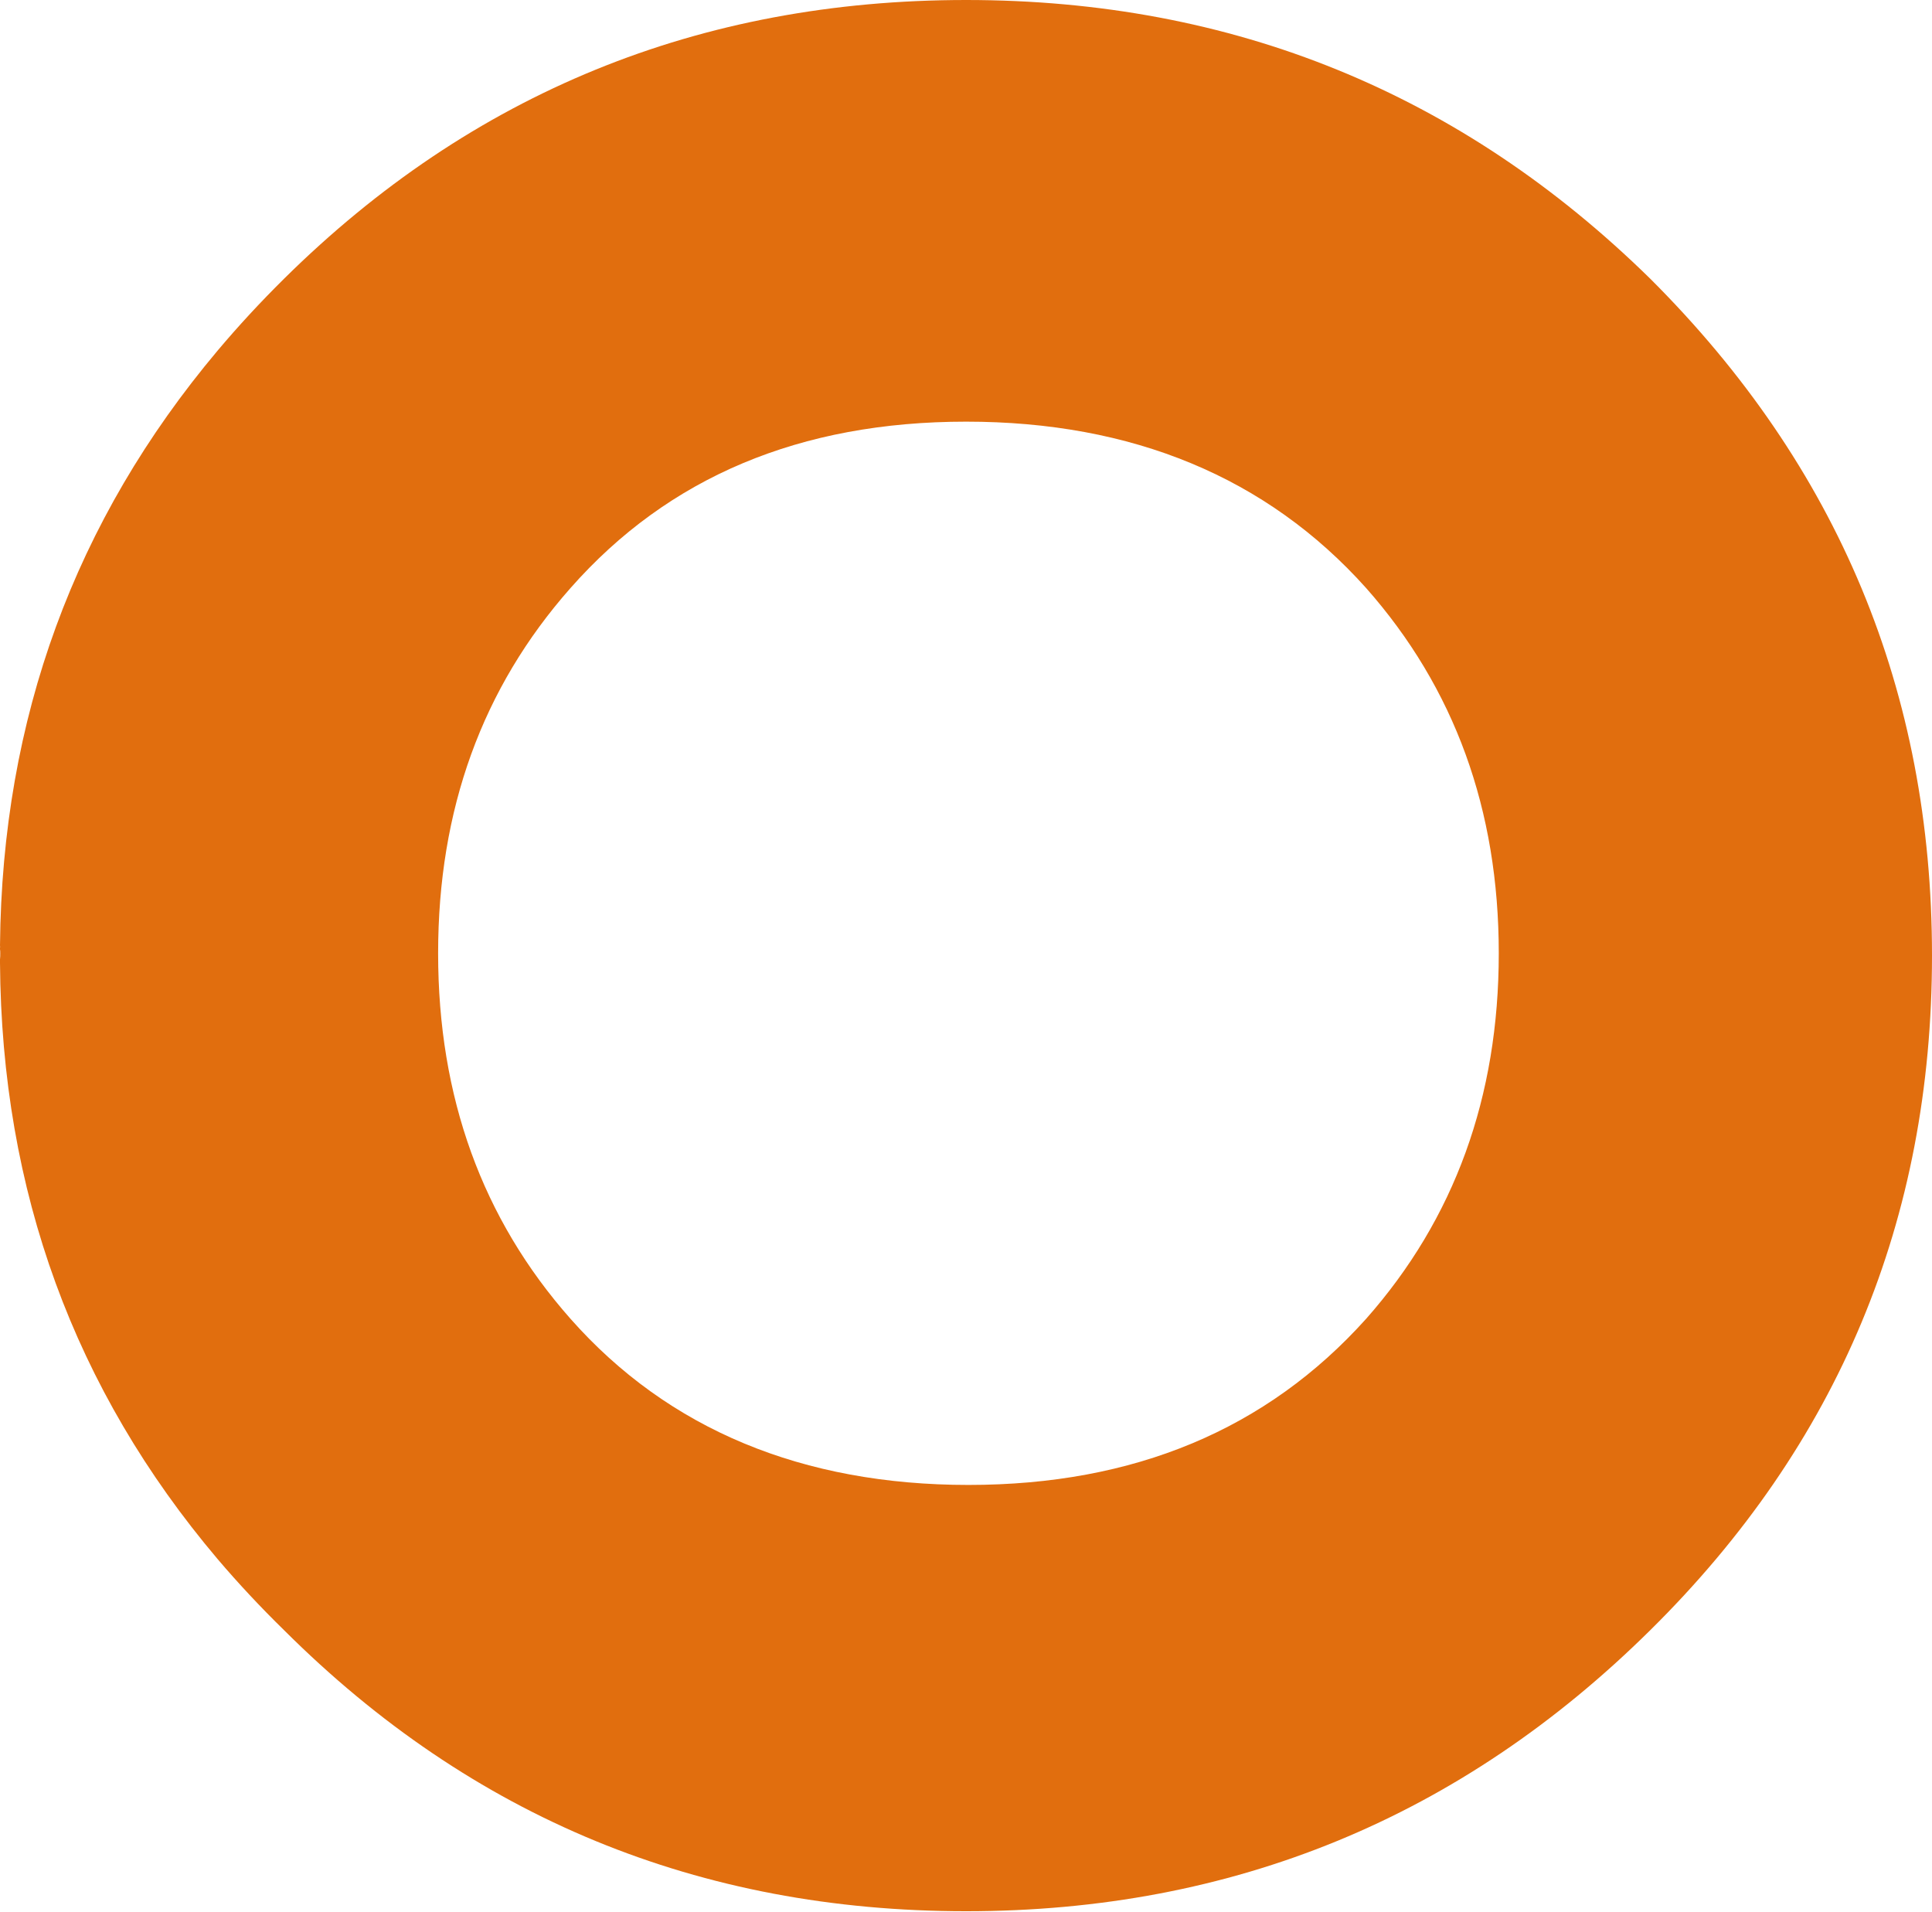
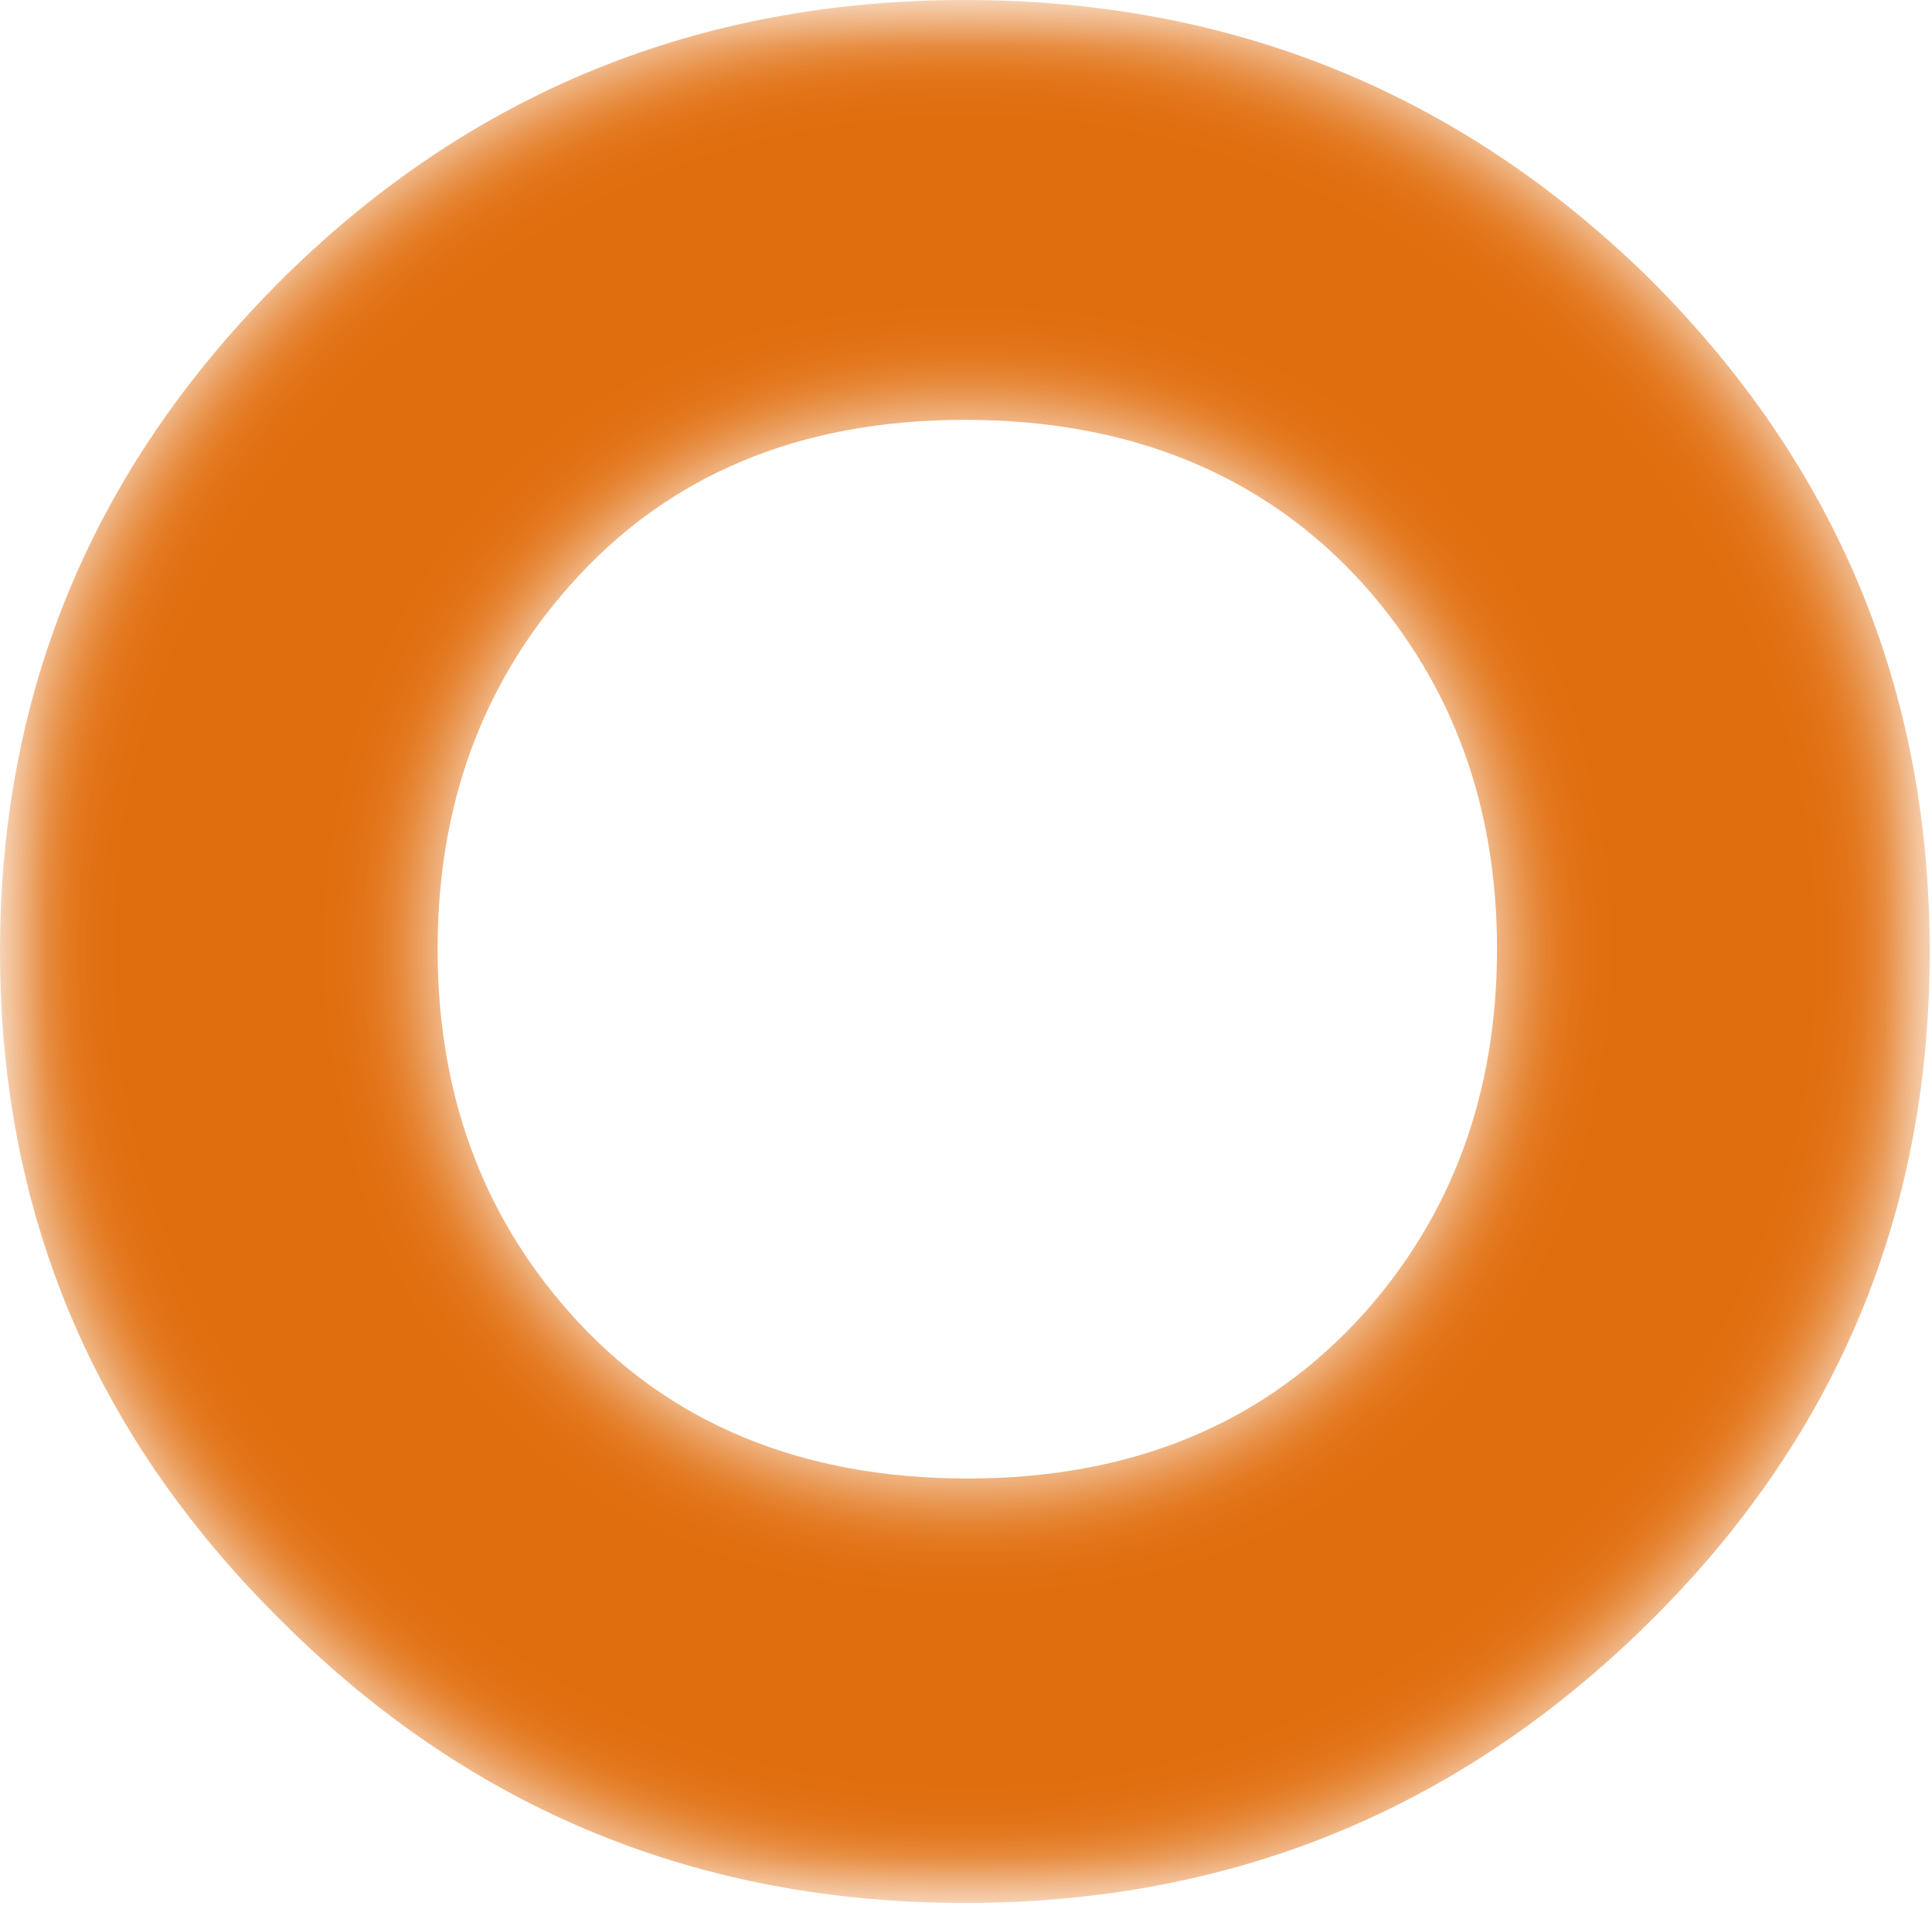
- <svg xmlns="http://www.w3.org/2000/svg" id="Capa_1" data-name="Capa 1" viewBox="0 0 75.01 74.2">
-   <path d="M64.07,10.82C56.72,3.61,47.86,0,37.51,0S18.32,3.61,11.03,10.82c-.92.91-1.78,1.84-2.58,2.79C2.9,20.21.08,27.9,0,36.7c0,.03.01.07,0,.1v.05c.01.05.01.11.01.16,0,.07,0,.16-.01.24v.13c.06,8.86,2.88,16.57,8.45,23.15.8.94,1.66,1.86,2.58,2.76,7.29,7.27,16.12,10.91,26.48,10.91s19.21-3.64,26.56-10.91c7.3-7.21,10.94-15.94,10.94-26.19s-3.64-19-10.94-26.28ZM53.04,51.2c-3.86,4.3-9.01,6.45-15.44,6.45s-11.65-2.15-15.45-6.45c-3.43-3.88-5.14-8.61-5.14-14.19s1.71-10.3,5.14-14.18c3.8-4.31,8.92-6.46,15.36-6.46s11.67,2.15,15.53,6.46c3.43,3.88,5.15,8.6,5.15,14.18s-1.72,10.31-5.15,14.19Z" fill="#e16e0e" stroke-width="0" />
+ <svg xmlns="http://www.w3.org/2000/svg" width="366" height="361" viewBox="0 0 366 361" fill="none">
+   <g filter="url(#filter0_i_10_18)">
+     <path d="M312.251 52.561C276.43 17.537 233.25 0 182.808 0C132.367 0 89.284 17.537 53.756 52.561C49.321 56.982 45.129 61.5 41.23 66.115C13.841 98.516 0.097 136.407 0 179.787V180.224C0 223.798 13.743 261.689 41.23 293.993C45.129 298.608 49.321 303.078 53.756 307.45C89.284 342.766 132.318 360.448 182.808 360.448C233.299 360.448 276.43 342.766 312.251 307.45C347.828 272.376 365.568 230.016 365.568 180.224C365.568 130.432 347.828 87.926 312.251 52.561ZM258.495 248.67C239.683 269.607 214.584 280.052 183.247 280.052C151.91 280.052 126.47 269.607 107.95 248.67C91.234 229.871 82.9 206.893 82.9 179.787C82.9 152.68 91.234 129.752 107.95 110.903C126.47 89.966 151.422 79.522 182.808 79.522C214.194 79.522 239.683 89.966 258.495 110.903C275.212 129.752 283.594 152.68 283.594 179.787C283.594 206.893 275.212 229.871 258.495 248.67Z" fill="#E16E0E" />
+   </g>
+   <defs>
+     <filter id="filter0_i_10_18" x="0" y="0" width="365.568" height="360.448" filterUnits="userSpaceOnUse" color-interpolation-filters="sRGB">
+       <feFlood flood-opacity="0" result="BackgroundImageFix" />
+       <feBlend mode="normal" in="SourceGraphic" in2="BackgroundImageFix" result="shape" />
+       <feColorMatrix in="SourceAlpha" type="matrix" values="0 0 0 0 0 0 0 0 0 0 0 0 0 0 0 0 0 0 127 0" result="hardAlpha" />
+       <feOffset />
+       <feGaussianBlur stdDeviation="9.1" />
+       <feComposite in2="hardAlpha" operator="arithmetic" k2="-1" k3="1" />
+       <feColorMatrix type="matrix" values="0 0 0 0 1 0 0 0 0 1 0 0 0 0 1 0 0 0 1 0" />
+       <feBlend mode="normal" in2="shape" result="effect1_innerShadow_10_18" />
+     </filter>
+   </defs>
</svg>
